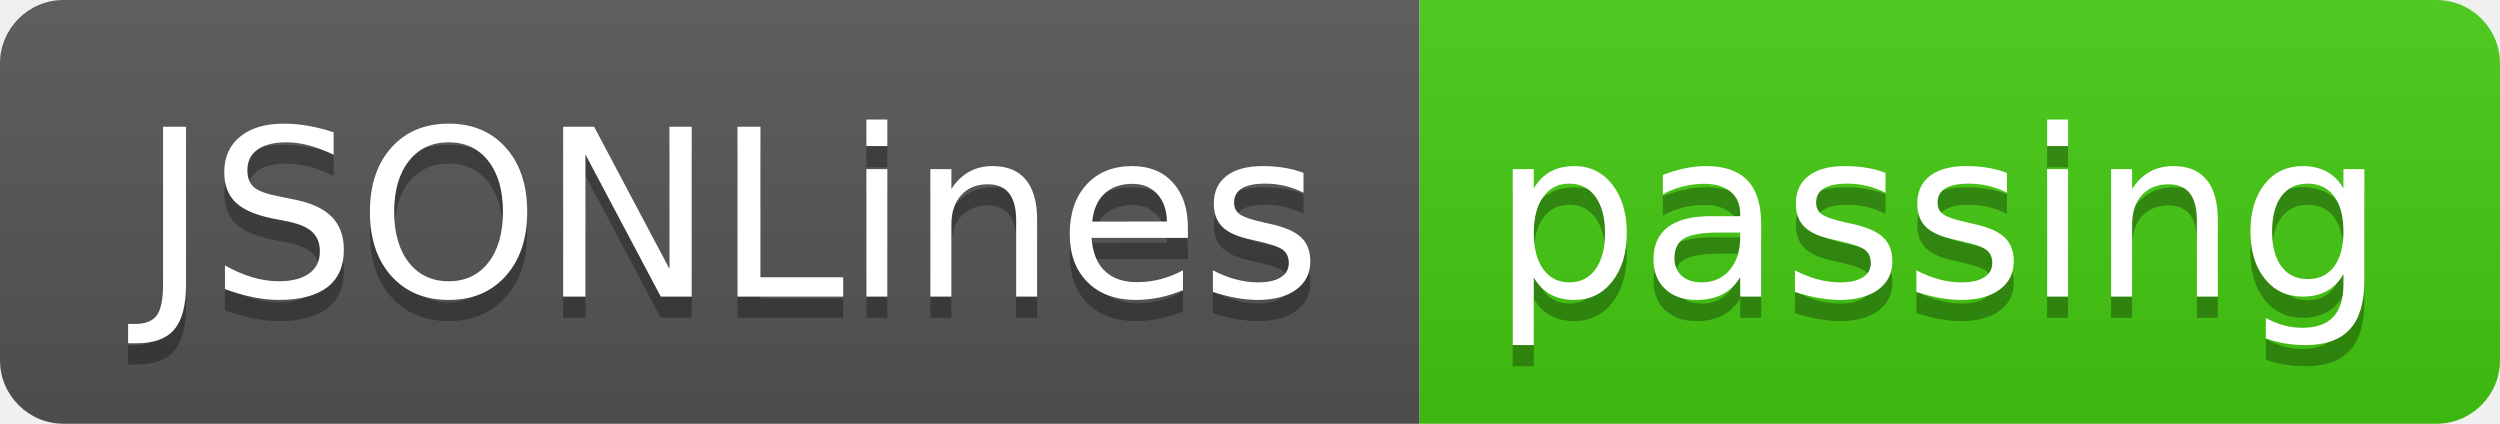
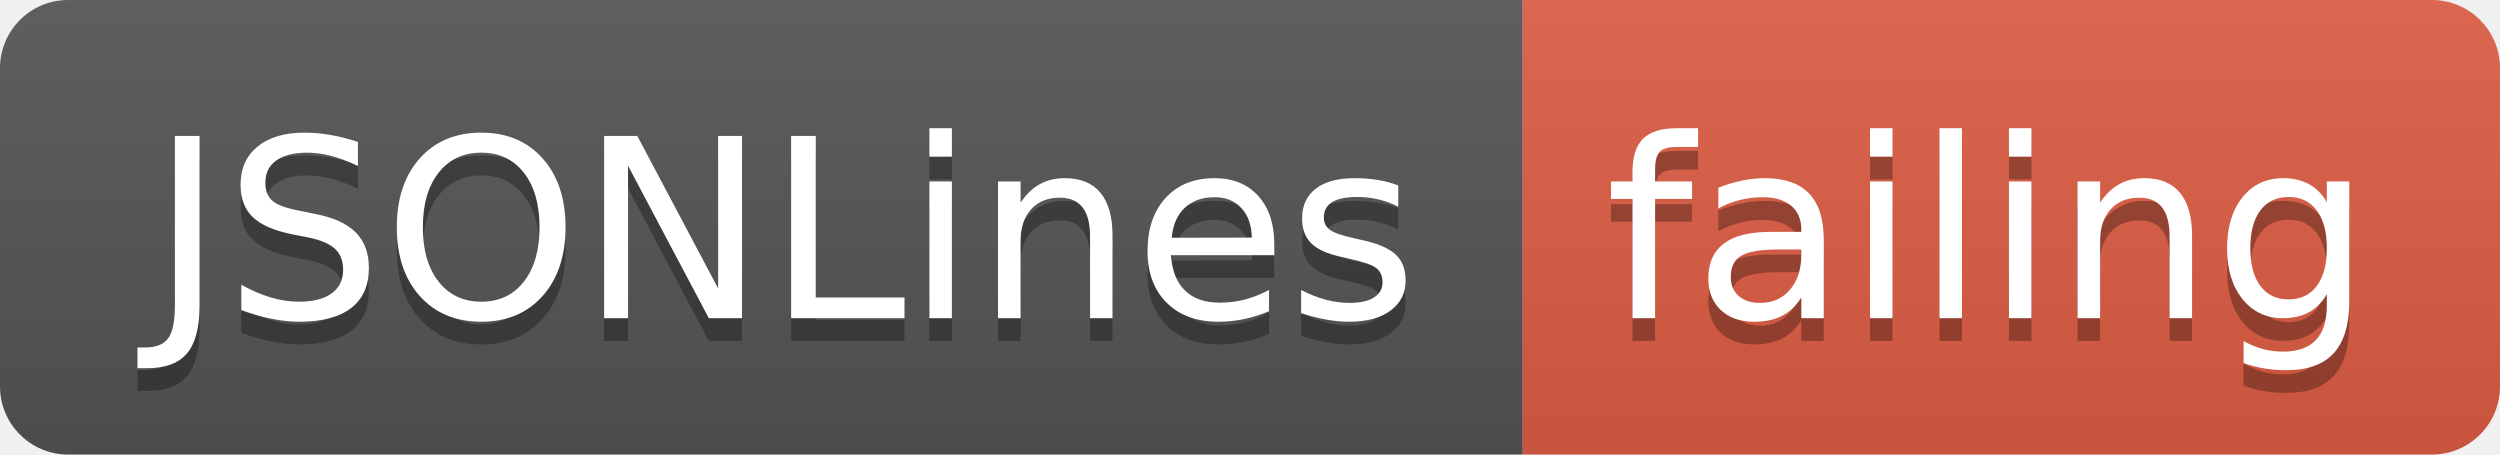
- <svg xmlns="http://www.w3.org/2000/svg" width="118" height="20">
+ <svg xmlns="http://www.w3.org/2000/svg" width="110" height="20">
  <linearGradient id="smooth" x2="0" y2="100%">
    <stop offset="0" stop-color="#bbb" stop-opacity=".1" />
    <stop offset="1" stop-opacity=".1" />
  </linearGradient>
  <clipPath id="round">
-     <rect width="118" height="20" rx="3" fill="#fff" />
+     <rect width="110" height="20" rx="3" fill="#fff" />
  </clipPath>
  <g clip-path="url(#round)">
    <rect width="67" height="20" fill="#555" />
-     <rect x="67" width="51" height="20" fill="#4c1" />
-     <rect width="118" height="20" fill="url(#smooth)" />
+     <rect x="67" width="43" height="20" fill="#e05d44" />
+     <rect width="110" height="20" fill="url(#smooth)" />
  </g>
  <g fill="#fff" text-anchor="middle" font-family="DejaVu Sans,Verdana,Geneva,sans-serif" font-size="110">
    <text x="345" y="150" fill="#010101" fill-opacity=".3" transform="scale(0.1)" textLength="570" lengthAdjust="spacing">JSONLines</text>
    <text x="345" y="140" transform="scale(0.1)" textLength="570" lengthAdjust="spacing">JSONLines</text>
-     <text x="915" y="150" fill="#010101" fill-opacity=".3" transform="scale(0.1)" textLength="410" lengthAdjust="spacing">passing</text>
-     <text x="915" y="140" transform="scale(0.1)" textLength="410" lengthAdjust="spacing">passing</text>
+     <text x="875" y="150" fill="#010101" fill-opacity=".3" transform="scale(0.1)" textLength="330" lengthAdjust="spacing">failing</text>
+     <text x="875" y="140" transform="scale(0.1)" textLength="330" lengthAdjust="spacing">failing</text>
  </g>
</svg>
